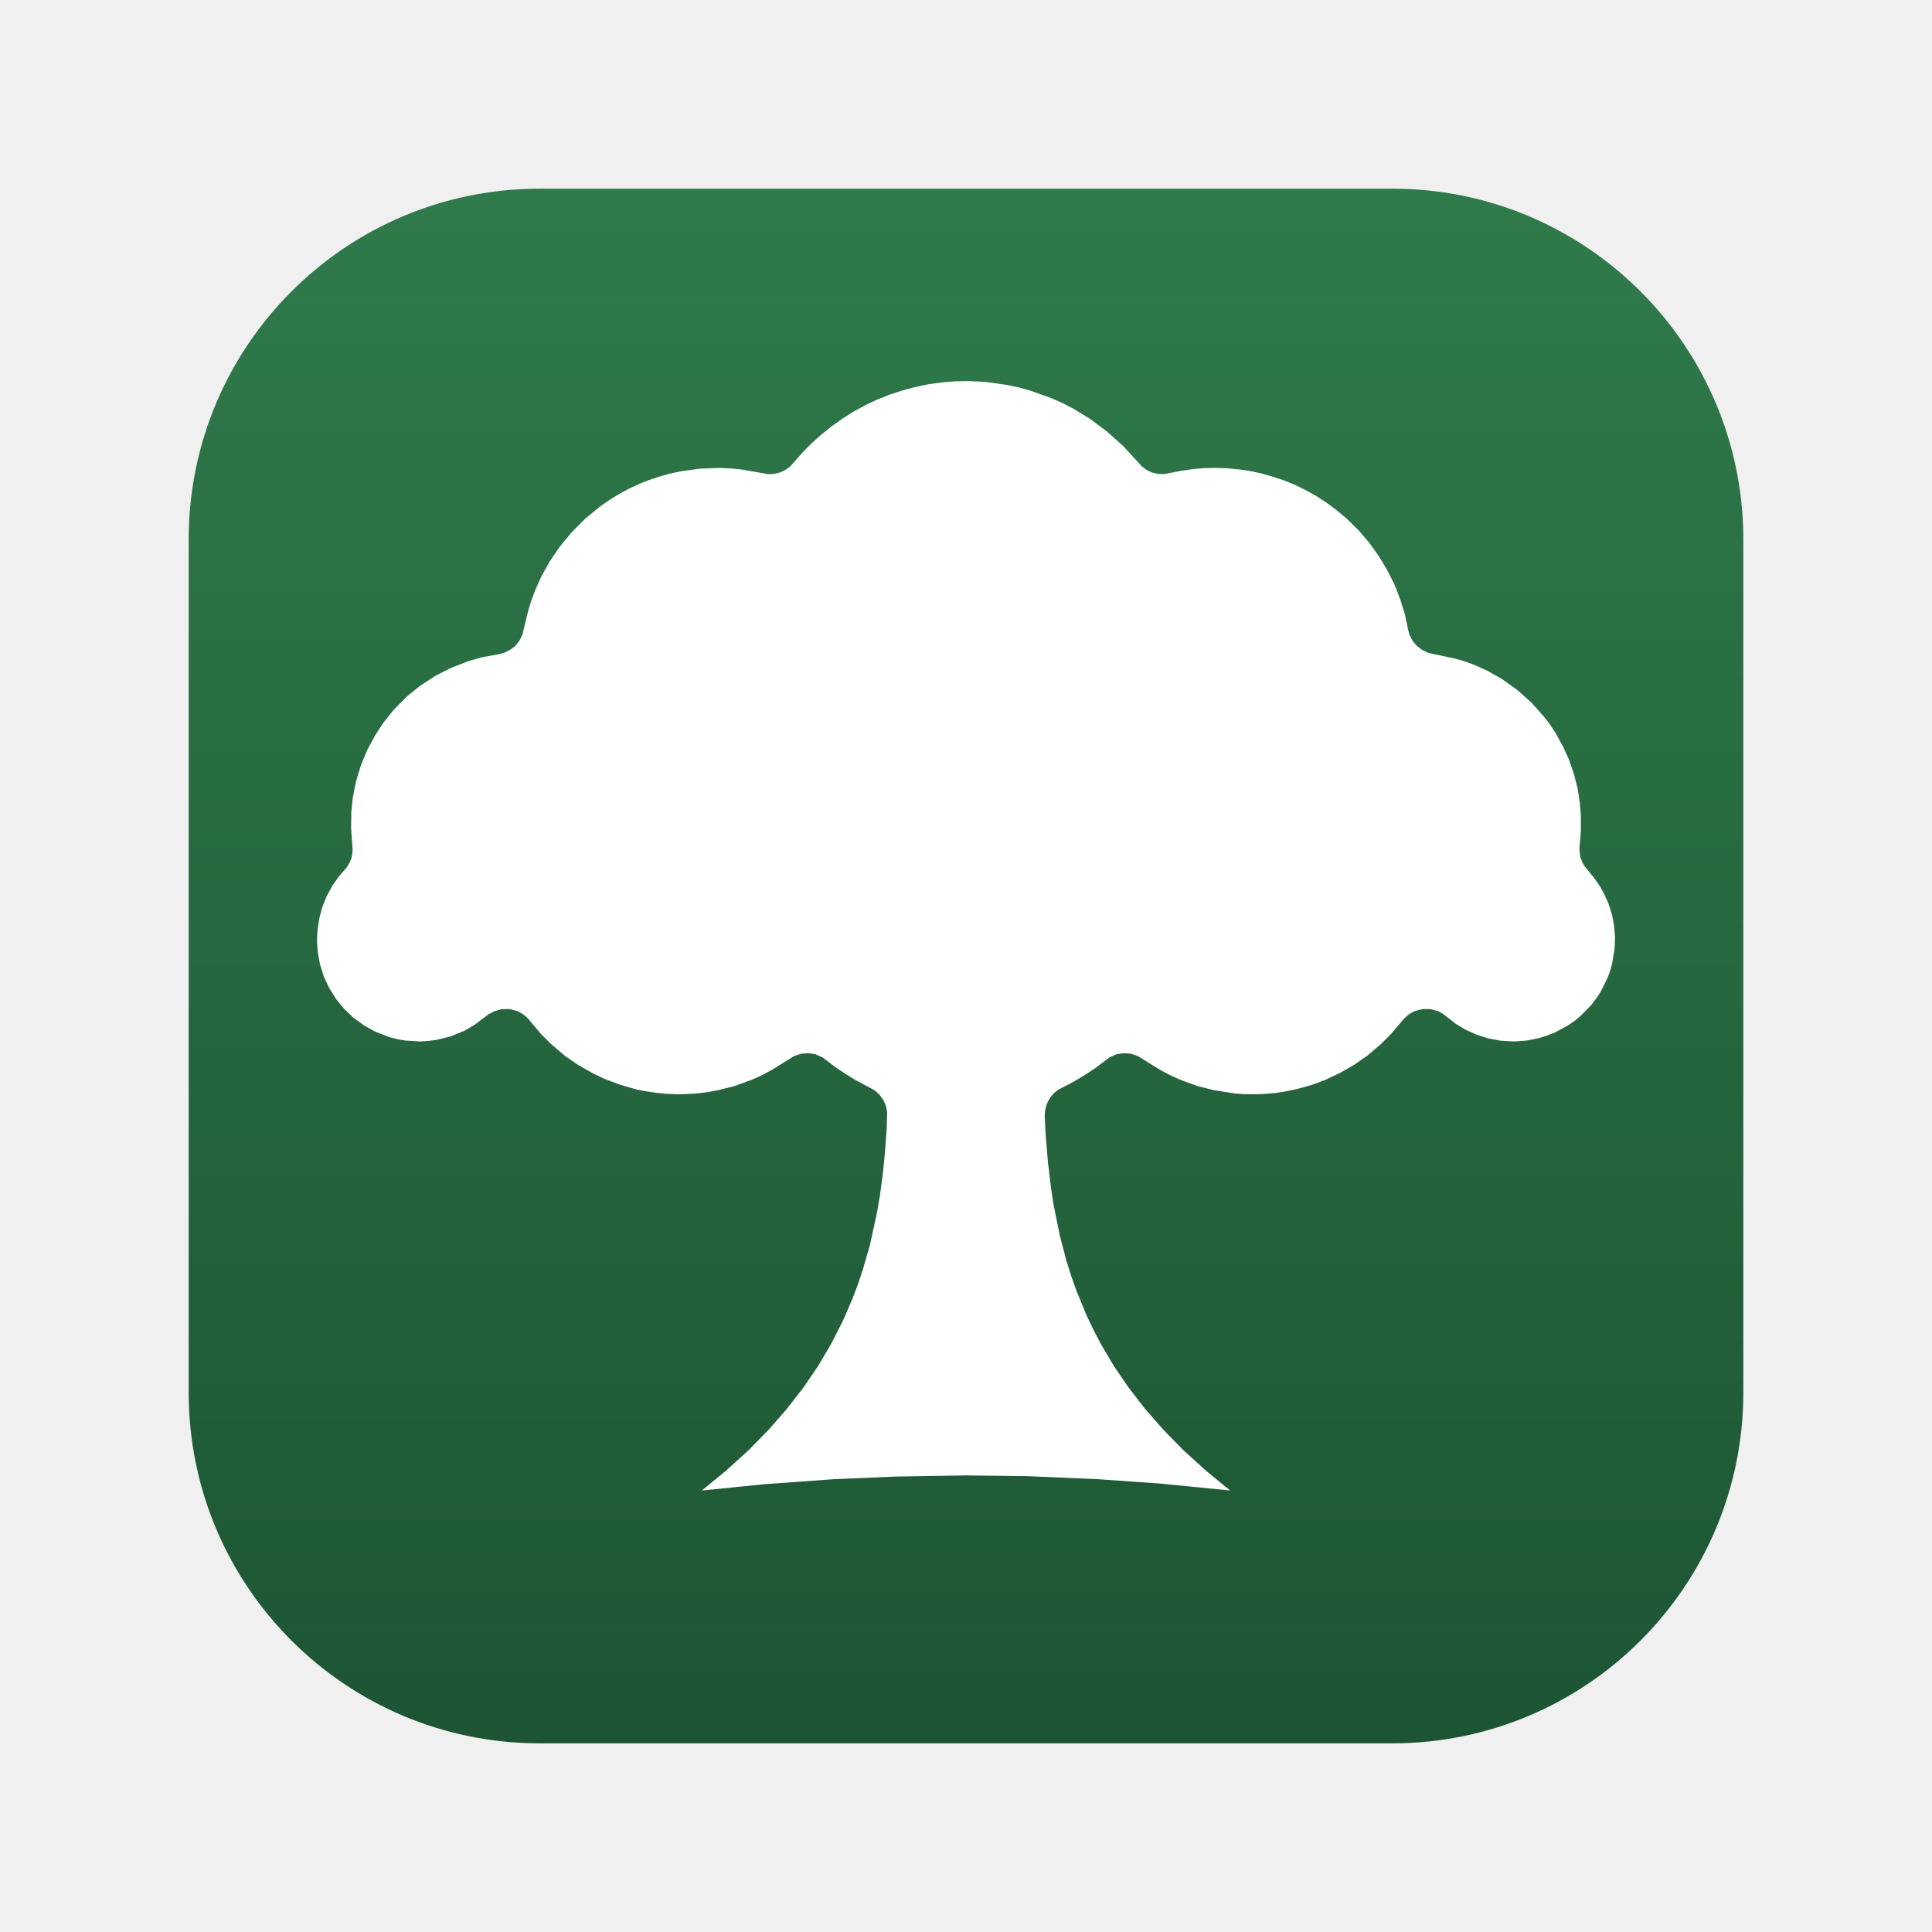
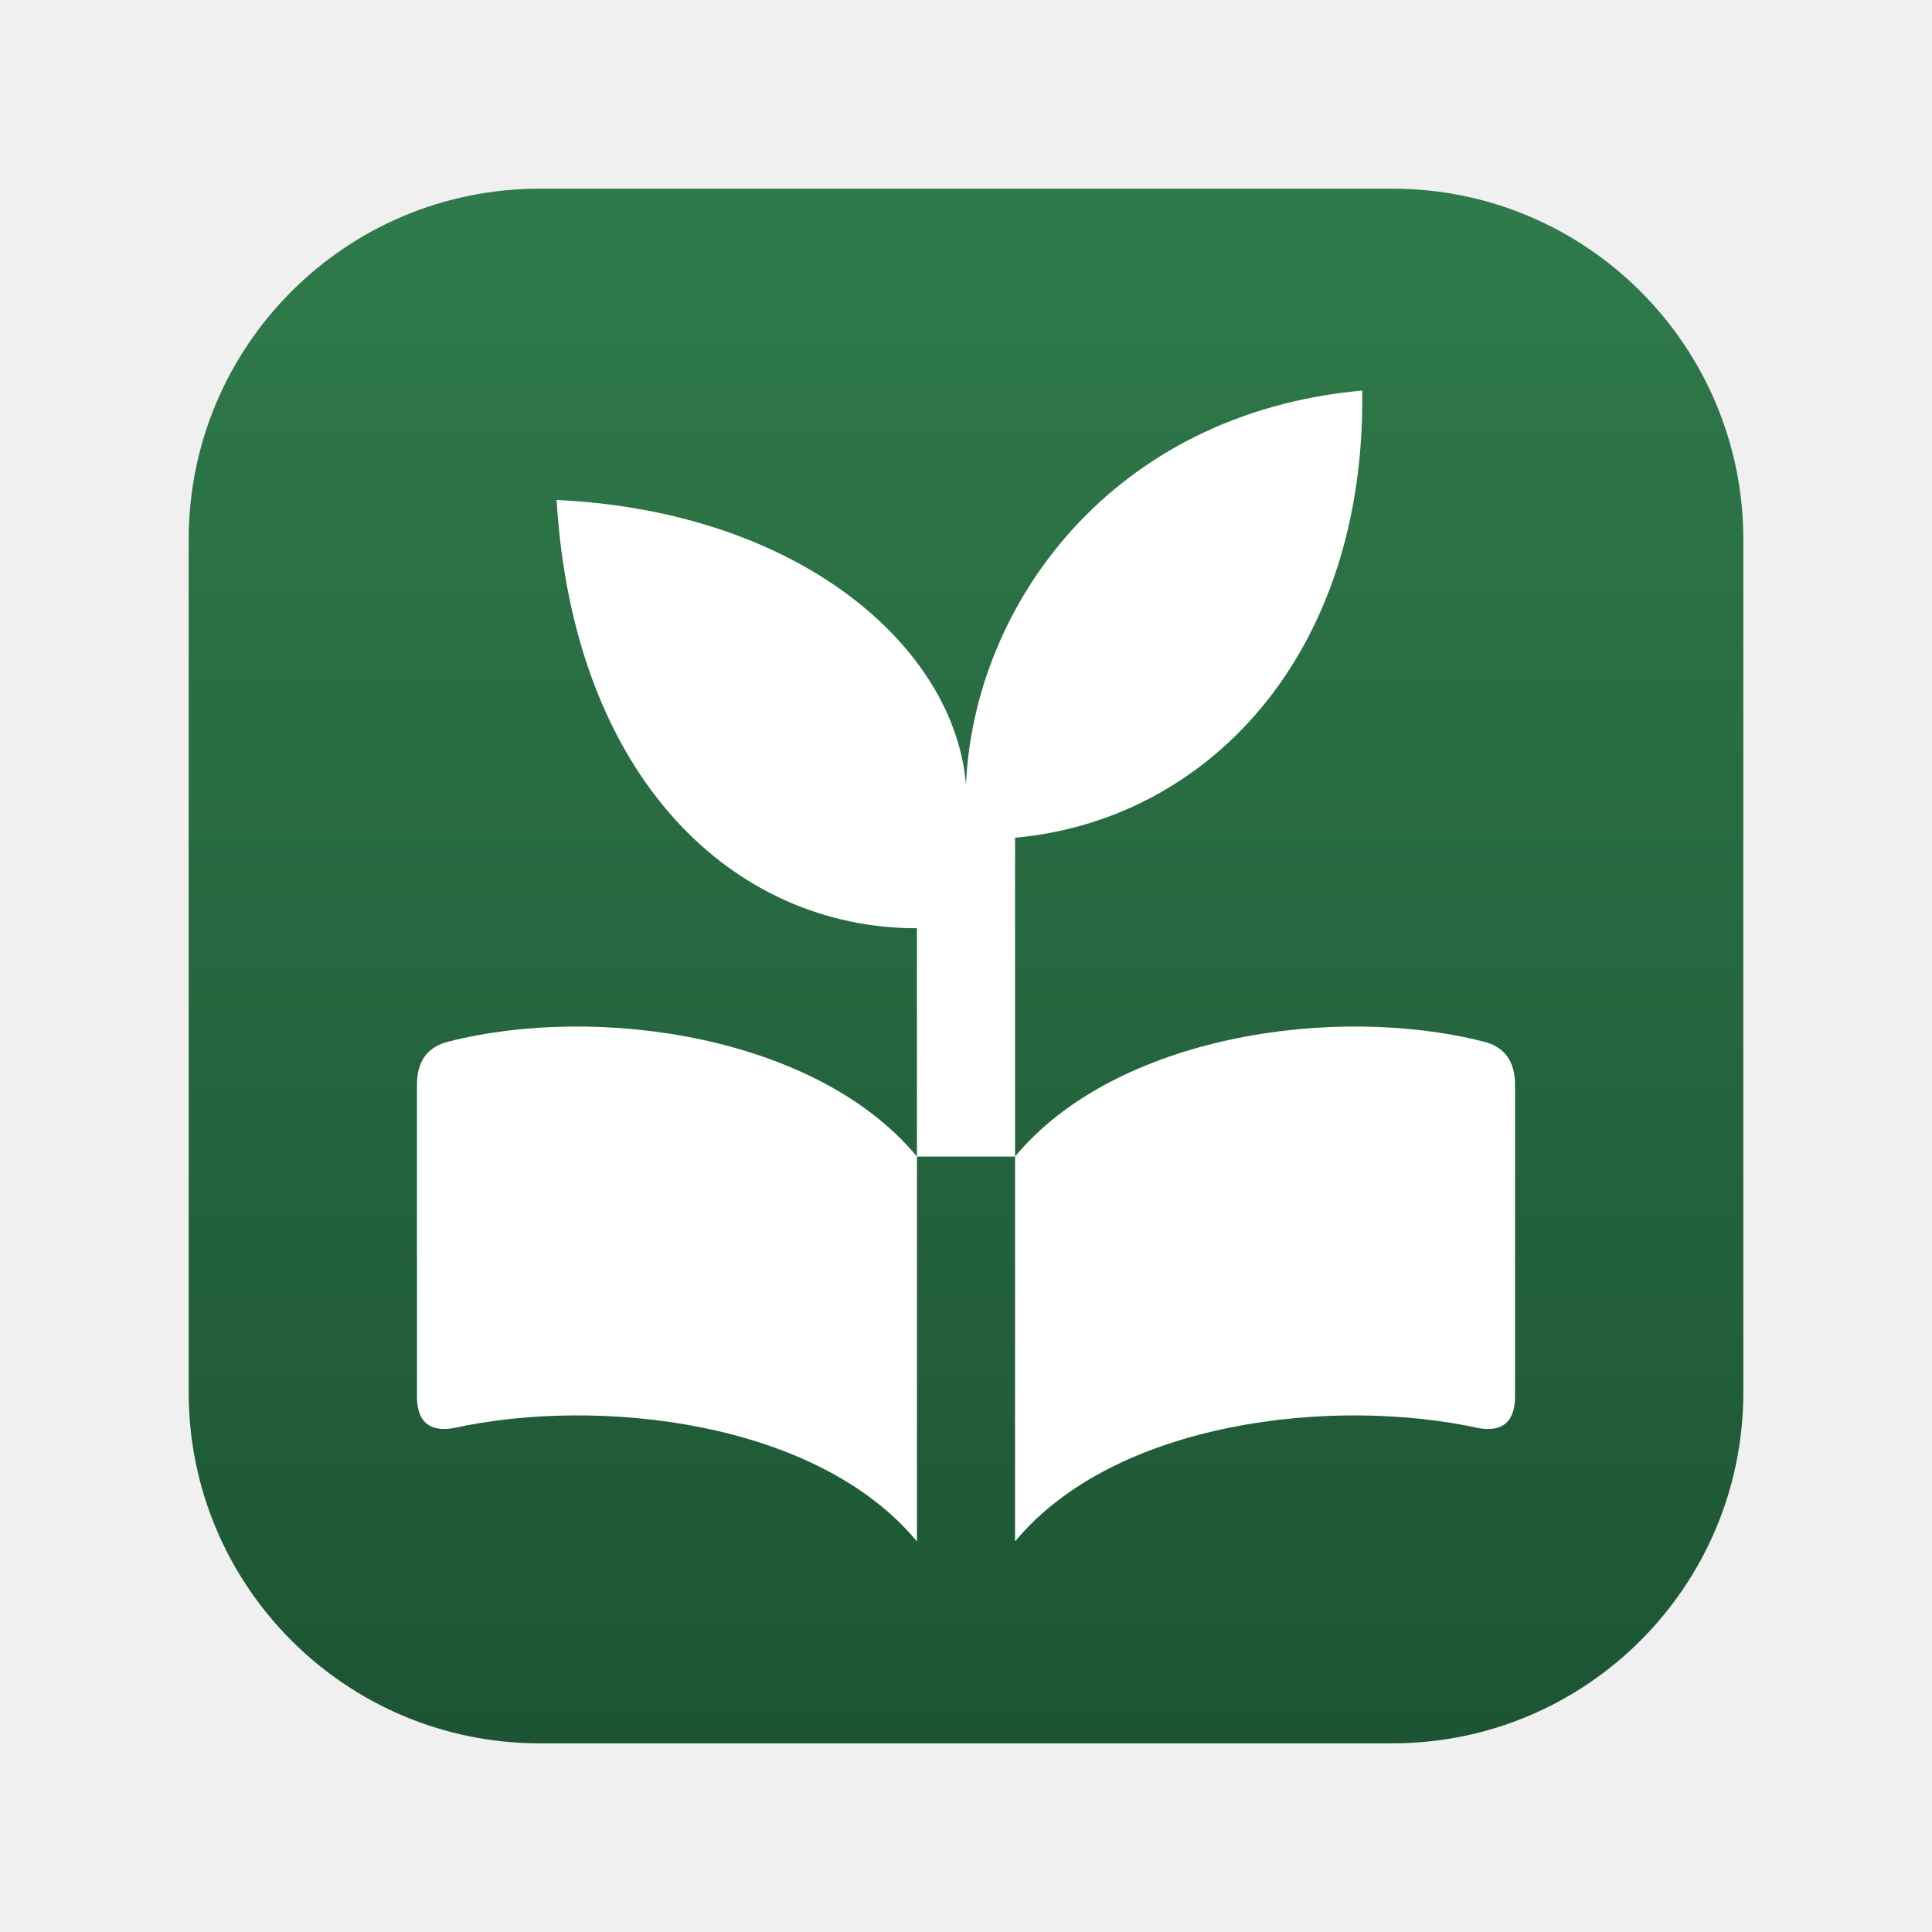
<svg xmlns="http://www.w3.org/2000/svg" width="1024" height="1024" viewBox="0 0 1024 1024">
  <defs>
    <linearGradient id="bg" x1="0" y1="0" x2="0" y2="1">
      <stop offset="0" stop-color="#2F7A4A" />
      <stop offset="1" stop-color="#1D5534" />
    </linearGradient>
  </defs>
  <rect x="100" y="100" width="824" height="824" rx="186" fill="url(#bg)" />
-   <path fill="#FFFFFF" d="M186.1 439.3 L186.9 450.4 L186.7 452.8 L186.2 455.0 L185.3 457.2 L183.9 459.6 L179.4 464.8 L176.0 469.7 L172.9 475.5 L170.7 481.1 L169.2 486.9 L168.3 492.8 L168.0 498.6 L168.4 504.6 L169.6 511.1 L171.6 517.5 L174.4 523.5 L178.2 529.6 L182.5 534.8 L187.3 539.4 L193.1 543.6 L198.9 546.8 L206.4 549.7 L210.2 550.7 L214.7 551.5 L222.7 552.0 L227.2 551.7 L231.2 551.2 L238.9 549.3 L246.2 546.3 L251.5 543.2 L258.8 537.7 L261.9 536.0 L265.7 534.9 L270.0 534.8 L274.2 535.9 L276.3 537.0 L278.3 538.4 L280.0 540.0 L286.7 548.0 L292.0 553.3 L299.4 559.6 L306.5 564.5 L313.9 568.7 L320.6 571.9 L328.6 574.9 L336.8 577.3 L341.7 578.3 L347.7 579.2 L352.7 579.7 L358.7 580.0 L363.7 579.9 L369.8 579.5 L374.7 578.9 L380.7 577.8 L389.1 575.7 L398.2 572.4 L403.8 569.9 L409.2 567.0 L420.8 559.8 L424.5 558.5 L428.4 558.2 L432.3 558.8 L436.2 560.6 L442.9 565.7 L448.9 569.7 L453.9 572.7 L463.6 577.9 L466.2 580.3 L468.3 583.2 L469.5 586.1 L470.2 589.2 L470.0 597.8 L469.0 611.3 L468.1 620.5 L466.4 633.6 L464.9 642.3 L461.2 659.4 L457.5 672.3 L454.8 680.5 L451.8 688.4 L446.6 700.4 L440.4 712.5 L433.5 724.2 L425.7 735.6 L417.0 746.8 L407.3 757.9 L396.6 768.8 L384.8 779.5 L372.0 790.0 L404.7 786.7 L442.0 784.0 L474.7 782.6 L512.0 782.0 L544.7 782.4 L582.0 784.0 L614.7 786.3 L652.0 790.0 L639.2 779.5 L627.4 768.8 L616.7 757.9 L606.8 746.6 L598.1 735.3 L590.3 723.9 L583.4 712.2 L579.5 704.7 L575.7 696.7 L570.6 684.3 L567.8 676.4 L565.2 668.1 L561.8 655.2 L558.3 638.0 L557.0 629.2 L555.4 615.8 L554.3 602.4 L553.7 591.5 L553.9 588.8 L554.4 586.5 L555.4 583.9 L556.8 581.5 L558.6 579.4 L560.7 577.7 L568.9 573.4 L575.1 569.7 L581.1 565.7 L588.1 560.4 L591.7 558.8 L595.6 558.2 L599.5 558.5 L603.2 559.8 L614.8 567.0 L620.2 569.9 L625.8 572.4 L634.9 575.7 L643.3 577.8 L654.1 579.5 L659.1 579.9 L665.2 580.0 L670.2 579.8 L676.2 579.3 L681.1 578.5 L687.1 577.3 L695.3 575.0 L702.3 572.4 L710.0 568.8 L717.5 564.5 L724.6 559.6 L732.0 553.3 L737.3 548.0 L744.0 540.1 L746.0 538.2 L747.9 536.9 L750.0 535.8 L754.2 534.8 L758.5 534.9 L762.6 536.1 L765.3 537.7 L771.5 542.6 L776.5 545.6 L782.6 548.4 L788.9 550.4 L795.4 551.6 L802.6 552.0 L809.3 551.5 L815.8 550.2 L819.6 549.0 L823.8 547.4 L830.9 543.6 L834.7 541.0 L837.7 538.5 L843.4 532.7 L846.1 529.1 L848.3 525.8 L851.9 518.6 L853.5 514.4 L854.5 510.5 L855.8 502.6 L856.0 496.6 L855.5 490.7 L854.4 484.8 L852.6 479.1 L850.5 474.4 L848.3 470.2 L844.9 465.3 L839.7 458.9 L838.6 456.9 L837.6 454.3 L837.1 450.0 L837.9 440.5 L837.9 432.6 L837.4 426.0 L836.3 418.5 L834.4 410.9 L831.6 402.6 L828.4 395.6 L824.6 388.7 L821.6 384.1 L818.3 379.8 L811.7 372.4 L804.3 365.8 L796.1 359.9 L788.5 355.6 L781.4 352.4 L776.2 350.5 L770.9 349.0 L757.1 346.1 L753.6 344.4 L750.6 342.0 L748.6 339.5 L747.2 336.8 L746.5 334.5 L744.6 325.5 L742.3 318.1 L739.1 309.8 L735.1 301.9 L731.1 295.2 L726.0 288.0 L720.2 281.2 L713.8 274.9 L708.9 270.8 L702.9 266.3 L697.5 262.8 L691.9 259.7 L686.2 256.9 L680.2 254.5 L674.1 252.5 L668.0 250.8 L661.8 249.5 L656.7 248.8 L650.4 248.2 L645.2 248.0 L638.8 248.1 L632.5 248.6 L626.3 249.5 L616.9 251.3 L613.8 251.2 L610.4 250.4 L607.6 249.0 L605.1 247.1 L595.5 236.6 L586.8 228.8 L577.6 221.9 L568.9 216.6 L563.7 213.9 L557.2 211.0 L546.2 207.1 L540.6 205.5 L533.6 204.0 L522.1 202.4 L513.5 202.0 L506.3 202.1 L499.0 202.7 L491.9 203.7 L484.8 205.2 L477.8 207.1 L470.9 209.4 L464.2 212.1 L458.9 214.6 L452.5 218.1 L446.5 221.9 L440.6 226.1 L435.0 230.6 L429.6 235.5 L425.5 239.7 L418.7 247.4 L416.1 249.2 L413.2 250.5 L410.2 251.2 L407.1 251.3 L392.8 248.8 L387.6 248.3 L381.3 248.0 L371.0 248.4 L360.9 249.8 L354.8 251.1 L349.8 252.5 L343.8 254.5 L339.0 256.4 L333.2 259.1 L327.7 262.1 L323.2 264.9 L318.1 268.4 L310.2 274.9 L303.0 282.1 L296.5 290.0 L291.4 297.5 L287.1 305.2 L283.9 312.2 L281.7 318.1 L280.1 323.1 L276.9 336.4 L275.3 339.6 L273.1 342.4 L270.6 344.3 L267.4 345.9 L265.2 346.6 L255.3 348.4 L247.7 350.6 L238.6 354.2 L230.6 358.3 L222.4 363.7 L215.5 369.3 L208.6 376.3 L203.1 383.2 L198.8 389.8 L194.6 397.6 L191.3 405.6 L188.7 414.1 L187.0 422.7 L186.2 430.5 Z" />
+   <path fill="#FFFFFF" d="M486 613 V492 C389 492 304 413 295 265 C424 271 506 343 512 416 C516 321 589 219 722 207 C724 348 639 435 538 444 V613 Z M486 613 C433 549 317 532 238 552 Q221 556 221 575 L221 740 Q221 760 240 757 C317 740 433 753 486 817 Z M538 613 C591 549 707 532 786 552 Q803 556 803 575 L803 740 Q803 760 784 757 C707 740 591 753 538 817 Z" />
</svg>
